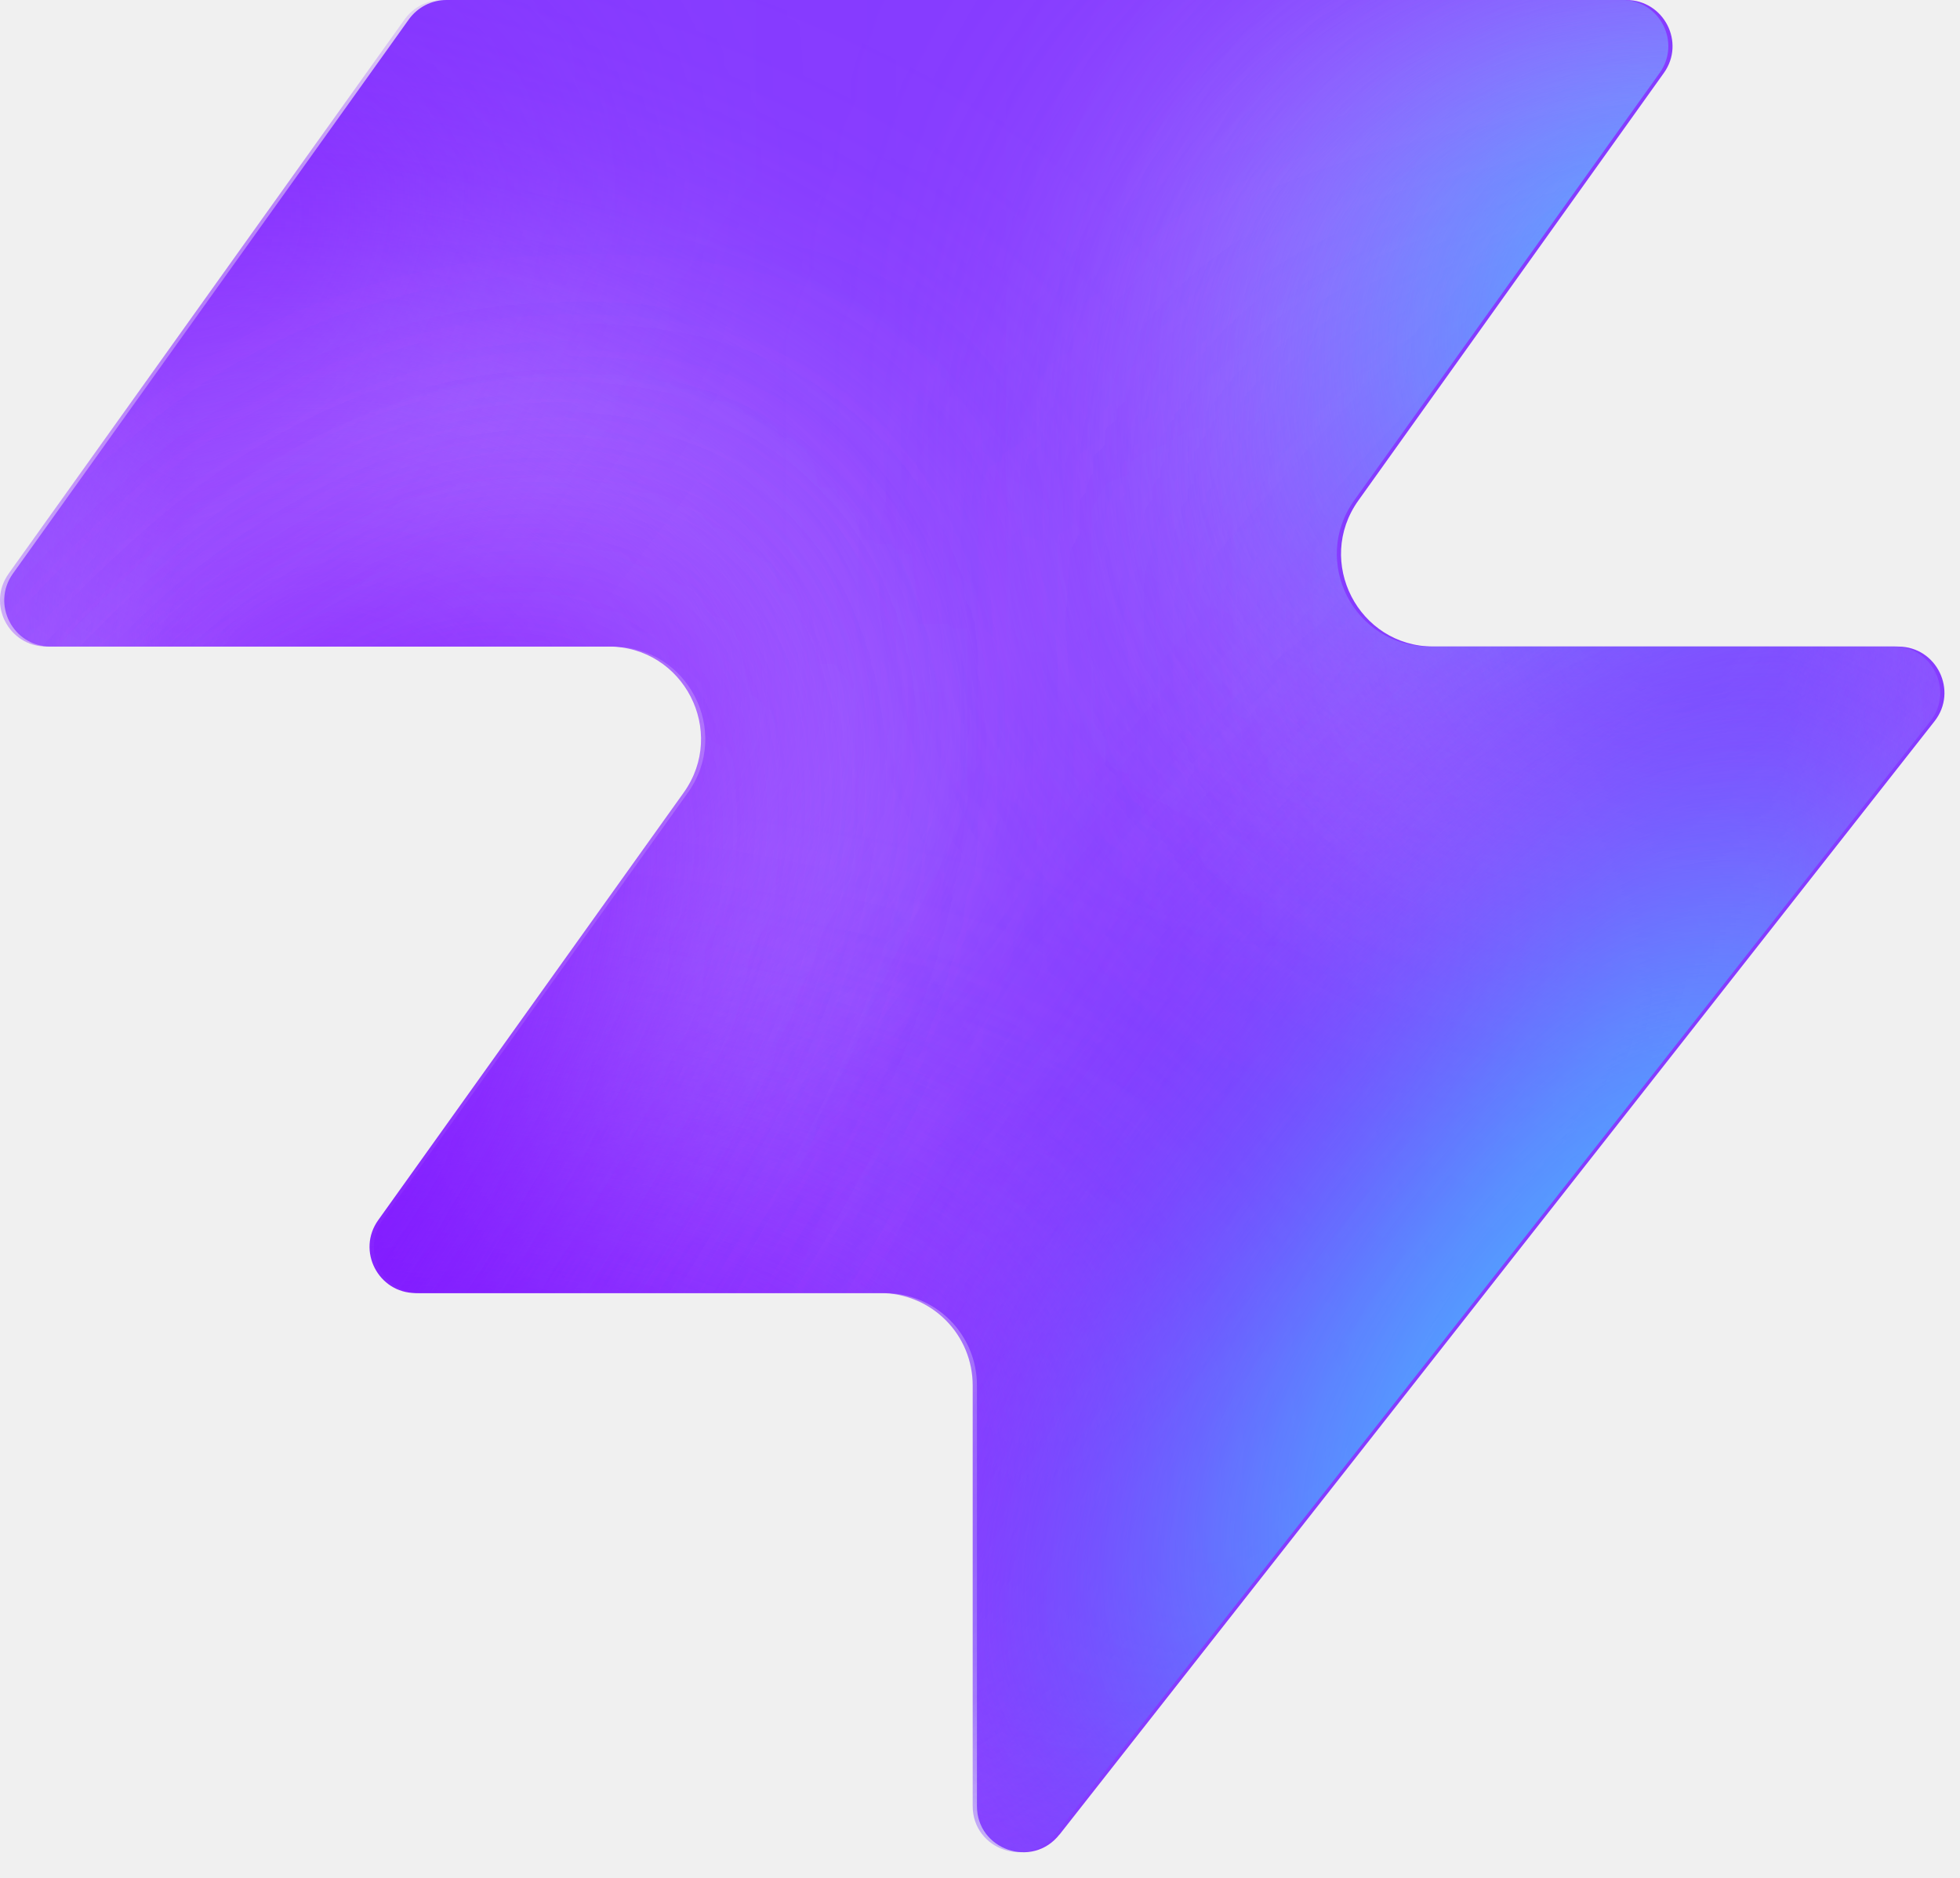
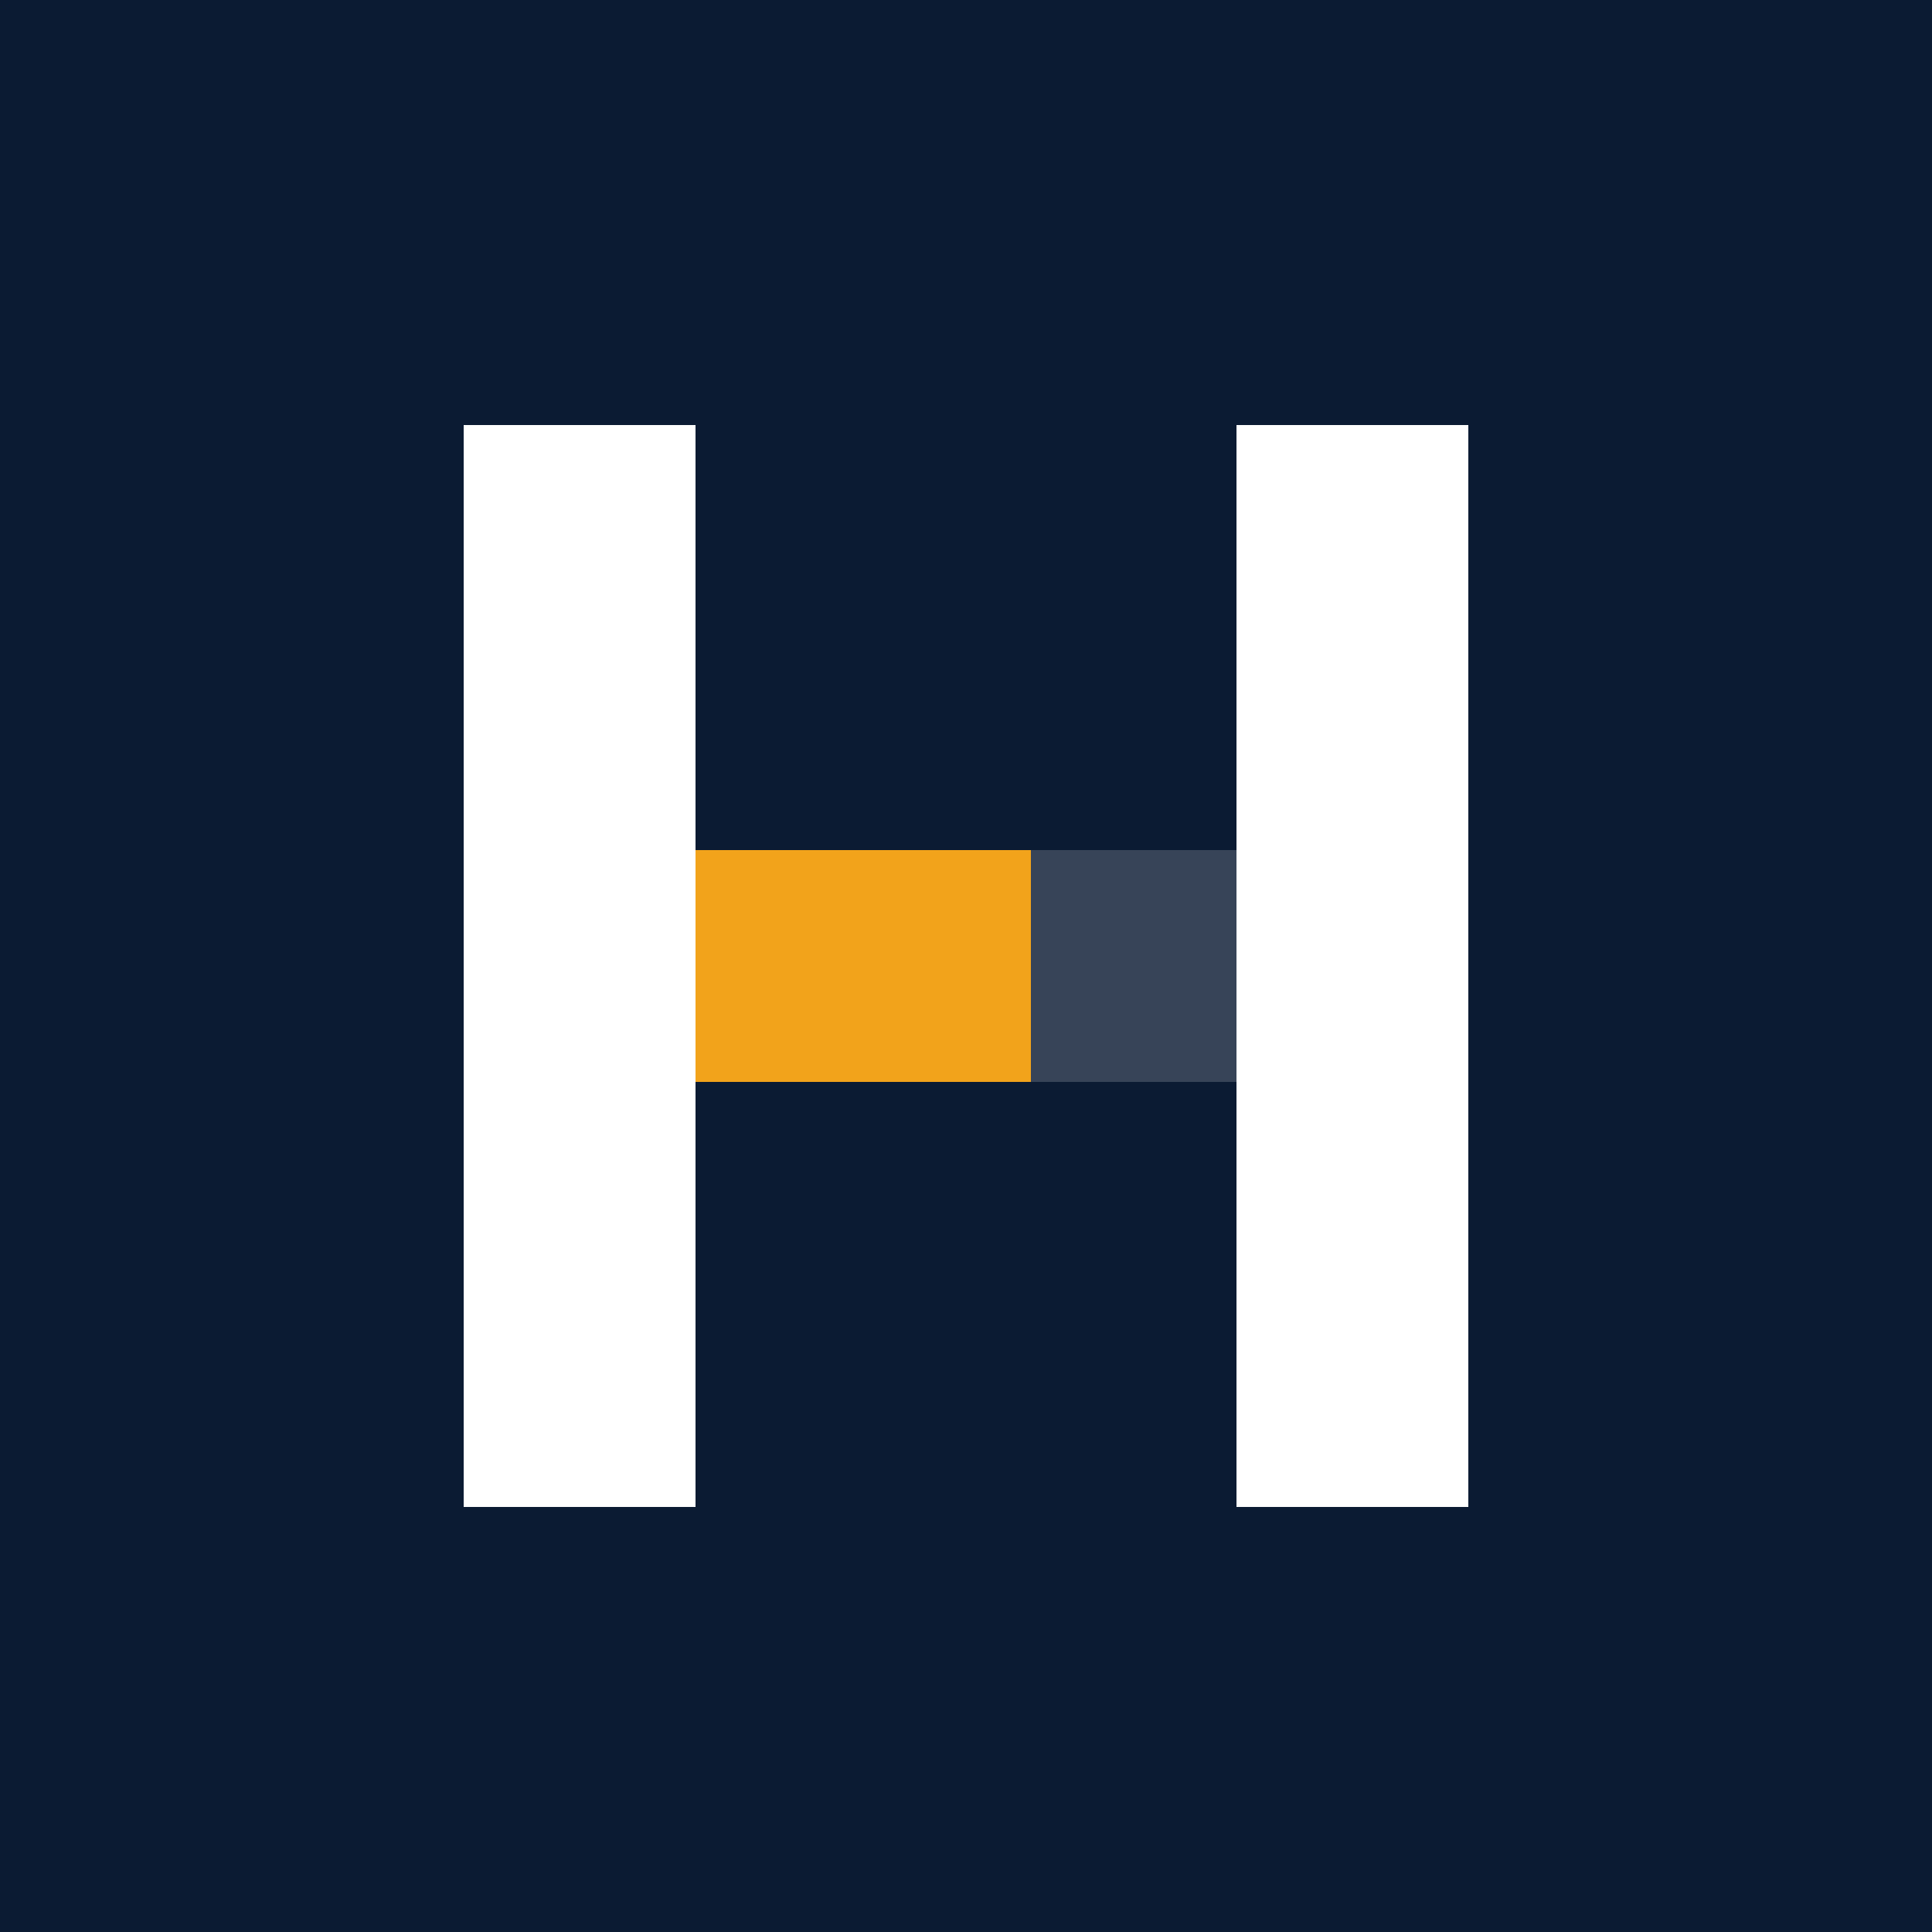
- <svg xmlns="http://www.w3.org/2000/svg" width="48" height="46" fill="none" viewBox="0 0 48 46">
-   <path fill="#863bff" d="M25.946 44.938c-.664.845-2.021.375-2.021-.698V33.937a2.26 2.26 0 0 0-2.262-2.262H10.287c-.92 0-1.456-1.04-.92-1.788l7.48-10.471c1.07-1.497 0-3.578-1.842-3.578H1.237c-.92 0-1.456-1.04-.92-1.788L10.013.474c.214-.297.556-.474.92-.474h28.894c.92 0 1.456 1.04.92 1.788l-7.48 10.471c-1.07 1.498 0 3.579 1.842 3.579h11.377c.943 0 1.473 1.088.89 1.83L25.947 44.94z" style="fill:#863bff;fill:color(display-p3 .525 .23 1);fill-opacity:1" />
-   <mask id="a" width="48" height="46" x="0" y="0" maskUnits="userSpaceOnUse" style="mask-type:alpha">
-     <path fill="#000" d="M25.842 44.938c-.664.844-2.021.375-2.021-.698V33.937a2.26 2.26 0 0 0-2.262-2.262H10.183c-.92 0-1.456-1.04-.92-1.788l7.48-10.471c1.07-1.498 0-3.579-1.842-3.579H1.133c-.92 0-1.456-1.04-.92-1.787L9.91.473c.214-.297.556-.474.92-.474h28.894c.92 0 1.456 1.04.92 1.788l-7.48 10.471c-1.07 1.498 0 3.578 1.842 3.578h11.377c.943 0 1.473 1.088.89 1.832L25.843 44.94z" style="fill:#000;fill-opacity:1" />
-   </mask>
-   <g mask="url(#a)">
-     <g filter="url(#b)">
-       <ellipse cx="5.508" cy="14.704" fill="#ede6ff" rx="5.508" ry="14.704" style="fill:#ede6ff;fill:color(display-p3 .927 .903 1);fill-opacity:1" transform="matrix(.00324 1 1 -.00324 -4.47 31.516)" />
-     </g>
-     <g filter="url(#c)">
-       <ellipse cx="10.399" cy="29.851" fill="#ede6ff" rx="10.399" ry="29.851" style="fill:#ede6ff;fill:color(display-p3 .927 .903 1);fill-opacity:1" transform="matrix(.00324 1 1 -.00324 -39.328 7.883)" />
-     </g>
-     <g filter="url(#d)">
-       <ellipse cx="5.508" cy="30.487" fill="#7e14ff" rx="5.508" ry="30.487" style="fill:#7e14ff;fill:color(display-p3 .492 .077 1);fill-opacity:1" transform="rotate(89.814 -25.913 -14.639)scale(1 -1)" />
-     </g>
-     <g filter="url(#e)">
-       <ellipse cx="5.508" cy="30.599" fill="#7e14ff" rx="5.508" ry="30.599" style="fill:#7e14ff;fill:color(display-p3 .492 .077 1);fill-opacity:1" transform="rotate(89.814 -32.644 -3.334)scale(1 -1)" />
-     </g>
-     <g filter="url(#f)">
-       <ellipse cx="5.508" cy="30.599" fill="#7e14ff" rx="5.508" ry="30.599" style="fill:#7e14ff;fill:color(display-p3 .492 .077 1);fill-opacity:1" transform="matrix(.00324 1 1 -.00324 -34.34 30.47)" />
-     </g>
-     <g filter="url(#g)">
-       <ellipse cx="14.072" cy="22.078" fill="#ede6ff" rx="14.072" ry="22.078" style="fill:#ede6ff;fill:color(display-p3 .927 .903 1);fill-opacity:1" transform="rotate(93.35 24.506 48.493)scale(-1 1)" />
-     </g>
-     <g filter="url(#h)">
-       <ellipse cx="3.47" cy="21.501" fill="#7e14ff" rx="3.47" ry="21.501" style="fill:#7e14ff;fill:color(display-p3 .492 .077 1);fill-opacity:1" transform="rotate(89.009 28.708 47.59)scale(-1 1)" />
-     </g>
-     <g filter="url(#i)">
-       <ellipse cx="3.47" cy="21.501" fill="#7e14ff" rx="3.47" ry="21.501" style="fill:#7e14ff;fill:color(display-p3 .492 .077 1);fill-opacity:1" transform="rotate(89.009 28.708 47.59)scale(-1 1)" />
-     </g>
-     <g filter="url(#j)">
-       <ellipse cx=".387" cy="8.972" fill="#7e14ff" rx="4.407" ry="29.108" style="fill:#7e14ff;fill:color(display-p3 .492 .077 1);fill-opacity:1" transform="rotate(39.51 .387 8.972)" />
-     </g>
-     <g filter="url(#k)">
-       <ellipse cx="47.523" cy="-6.092" fill="#7e14ff" rx="4.407" ry="29.108" style="fill:#7e14ff;fill:color(display-p3 .492 .077 1);fill-opacity:1" transform="rotate(37.892 47.523 -6.092)" />
-     </g>
-     <g filter="url(#l)">
-       <ellipse cx="41.412" cy="6.333" fill="#47bfff" rx="5.971" ry="9.665" style="fill:#47bfff;fill:color(display-p3 .28 .748 1);fill-opacity:1" transform="rotate(37.892 41.412 6.333)" />
-     </g>
-     <g filter="url(#m)">
-       <ellipse cx="-1.879" cy="38.332" fill="#7e14ff" rx="4.407" ry="29.108" style="fill:#7e14ff;fill:color(display-p3 .492 .077 1);fill-opacity:1" transform="rotate(37.892 -1.88 38.332)" />
-     </g>
-     <g filter="url(#n)">
-       <ellipse cx="-1.879" cy="38.332" fill="#7e14ff" rx="4.407" ry="29.108" style="fill:#7e14ff;fill:color(display-p3 .492 .077 1);fill-opacity:1" transform="rotate(37.892 -1.88 38.332)" />
-     </g>
-     <g filter="url(#o)">
-       <ellipse cx="35.651" cy="29.907" fill="#7e14ff" rx="4.407" ry="29.108" style="fill:#7e14ff;fill:color(display-p3 .492 .077 1);fill-opacity:1" transform="rotate(37.892 35.651 29.907)" />
-     </g>
-     <g filter="url(#p)">
-       <ellipse cx="38.418" cy="32.4" fill="#47bfff" rx="5.971" ry="15.297" style="fill:#47bfff;fill:color(display-p3 .28 .748 1);fill-opacity:1" transform="rotate(37.892 38.418 32.4)" />
-     </g>
-   </g>
-   <defs>
-     <filter id="b" width="60.045" height="41.654" x="-19.77" y="16.149" color-interpolation-filters="sRGB" filterUnits="userSpaceOnUse">
-       <feFlood flood-opacity="0" result="BackgroundImageFix" />
-       <feBlend in="SourceGraphic" in2="BackgroundImageFix" result="shape" />
-       <feGaussianBlur result="effect1_foregroundBlur_2002_17158" stdDeviation="7.659" />
-     </filter>
-     <filter id="c" width="90.34" height="51.437" x="-54.613" y="-7.533" color-interpolation-filters="sRGB" filterUnits="userSpaceOnUse">
-       <feFlood flood-opacity="0" result="BackgroundImageFix" />
-       <feBlend in="SourceGraphic" in2="BackgroundImageFix" result="shape" />
-       <feGaussianBlur result="effect1_foregroundBlur_2002_17158" stdDeviation="7.659" />
-     </filter>
-     <filter id="d" width="79.355" height="29.4" x="-49.64" y="2.03" color-interpolation-filters="sRGB" filterUnits="userSpaceOnUse">
-       <feFlood flood-opacity="0" result="BackgroundImageFix" />
-       <feBlend in="SourceGraphic" in2="BackgroundImageFix" result="shape" />
-       <feGaussianBlur result="effect1_foregroundBlur_2002_17158" stdDeviation="4.596" />
-     </filter>
-     <filter id="e" width="79.579" height="29.4" x="-45.045" y="20.029" color-interpolation-filters="sRGB" filterUnits="userSpaceOnUse">
-       <feFlood flood-opacity="0" result="BackgroundImageFix" />
-       <feBlend in="SourceGraphic" in2="BackgroundImageFix" result="shape" />
-       <feGaussianBlur result="effect1_foregroundBlur_2002_17158" stdDeviation="4.596" />
-     </filter>
-     <filter id="f" width="79.579" height="29.4" x="-43.513" y="21.178" color-interpolation-filters="sRGB" filterUnits="userSpaceOnUse">
-       <feFlood flood-opacity="0" result="BackgroundImageFix" />
-       <feBlend in="SourceGraphic" in2="BackgroundImageFix" result="shape" />
-       <feGaussianBlur result="effect1_foregroundBlur_2002_17158" stdDeviation="4.596" />
-     </filter>
-     <filter id="g" width="74.749" height="58.852" x="15.756" y="-17.901" color-interpolation-filters="sRGB" filterUnits="userSpaceOnUse">
-       <feFlood flood-opacity="0" result="BackgroundImageFix" />
-       <feBlend in="SourceGraphic" in2="BackgroundImageFix" result="shape" />
-       <feGaussianBlur result="effect1_foregroundBlur_2002_17158" stdDeviation="7.659" />
-     </filter>
-     <filter id="h" width="61.377" height="25.362" x="23.548" y="2.284" color-interpolation-filters="sRGB" filterUnits="userSpaceOnUse">
-       <feFlood flood-opacity="0" result="BackgroundImageFix" />
-       <feBlend in="SourceGraphic" in2="BackgroundImageFix" result="shape" />
-       <feGaussianBlur result="effect1_foregroundBlur_2002_17158" stdDeviation="4.596" />
-     </filter>
-     <filter id="i" width="61.377" height="25.362" x="23.548" y="2.284" color-interpolation-filters="sRGB" filterUnits="userSpaceOnUse">
-       <feFlood flood-opacity="0" result="BackgroundImageFix" />
-       <feBlend in="SourceGraphic" in2="BackgroundImageFix" result="shape" />
-       <feGaussianBlur result="effect1_foregroundBlur_2002_17158" stdDeviation="4.596" />
-     </filter>
-     <filter id="j" width="56.045" height="63.649" x="-27.636" y="-22.853" color-interpolation-filters="sRGB" filterUnits="userSpaceOnUse">
-       <feFlood flood-opacity="0" result="BackgroundImageFix" />
-       <feBlend in="SourceGraphic" in2="BackgroundImageFix" result="shape" />
-       <feGaussianBlur result="effect1_foregroundBlur_2002_17158" stdDeviation="4.596" />
-     </filter>
-     <filter id="k" width="54.814" height="64.646" x="20.116" y="-38.415" color-interpolation-filters="sRGB" filterUnits="userSpaceOnUse">
-       <feFlood flood-opacity="0" result="BackgroundImageFix" />
-       <feBlend in="SourceGraphic" in2="BackgroundImageFix" result="shape" />
-       <feGaussianBlur result="effect1_foregroundBlur_2002_17158" stdDeviation="4.596" />
-     </filter>
-     <filter id="l" width="33.541" height="35.313" x="24.641" y="-11.323" color-interpolation-filters="sRGB" filterUnits="userSpaceOnUse">
-       <feFlood flood-opacity="0" result="BackgroundImageFix" />
-       <feBlend in="SourceGraphic" in2="BackgroundImageFix" result="shape" />
-       <feGaussianBlur result="effect1_foregroundBlur_2002_17158" stdDeviation="4.596" />
-     </filter>
-     <filter id="m" width="54.814" height="64.646" x="-29.286" y="6.009" color-interpolation-filters="sRGB" filterUnits="userSpaceOnUse">
-       <feFlood flood-opacity="0" result="BackgroundImageFix" />
-       <feBlend in="SourceGraphic" in2="BackgroundImageFix" result="shape" />
-       <feGaussianBlur result="effect1_foregroundBlur_2002_17158" stdDeviation="4.596" />
-     </filter>
-     <filter id="n" width="54.814" height="64.646" x="-29.286" y="6.009" color-interpolation-filters="sRGB" filterUnits="userSpaceOnUse">
-       <feFlood flood-opacity="0" result="BackgroundImageFix" />
-       <feBlend in="SourceGraphic" in2="BackgroundImageFix" result="shape" />
-       <feGaussianBlur result="effect1_foregroundBlur_2002_17158" stdDeviation="4.596" />
-     </filter>
-     <filter id="o" width="54.814" height="64.646" x="8.244" y="-2.416" color-interpolation-filters="sRGB" filterUnits="userSpaceOnUse">
-       <feFlood flood-opacity="0" result="BackgroundImageFix" />
-       <feBlend in="SourceGraphic" in2="BackgroundImageFix" result="shape" />
-       <feGaussianBlur result="effect1_foregroundBlur_2002_17158" stdDeviation="4.596" />
-     </filter>
-     <filter id="p" width="39.409" height="43.623" x="18.713" y="10.588" color-interpolation-filters="sRGB" filterUnits="userSpaceOnUse">
-       <feFlood flood-opacity="0" result="BackgroundImageFix" />
-       <feBlend in="SourceGraphic" in2="BackgroundImageFix" result="shape" />
-       <feGaussianBlur result="effect1_foregroundBlur_2002_17158" stdDeviation="4.596" />
-     </filter>
-   </defs>
+ <svg xmlns="http://www.w3.org/2000/svg" viewBox="0 0 200 200">
+   <rect width="200" height="200" fill="#0B1B33" />
+   <rect x="48" y="44" width="24" height="112" fill="#FFFFFF" />
+   <rect x="128" y="44" width="24" height="112" fill="#FFFFFF" />
+   <rect x="72" y="88" width="56" height="24" fill="#FFFFFF" fill-opacity=".18" />
+   <rect x="72" y="88" width="34.72" height="24" fill="#F2A31B" />
</svg>
